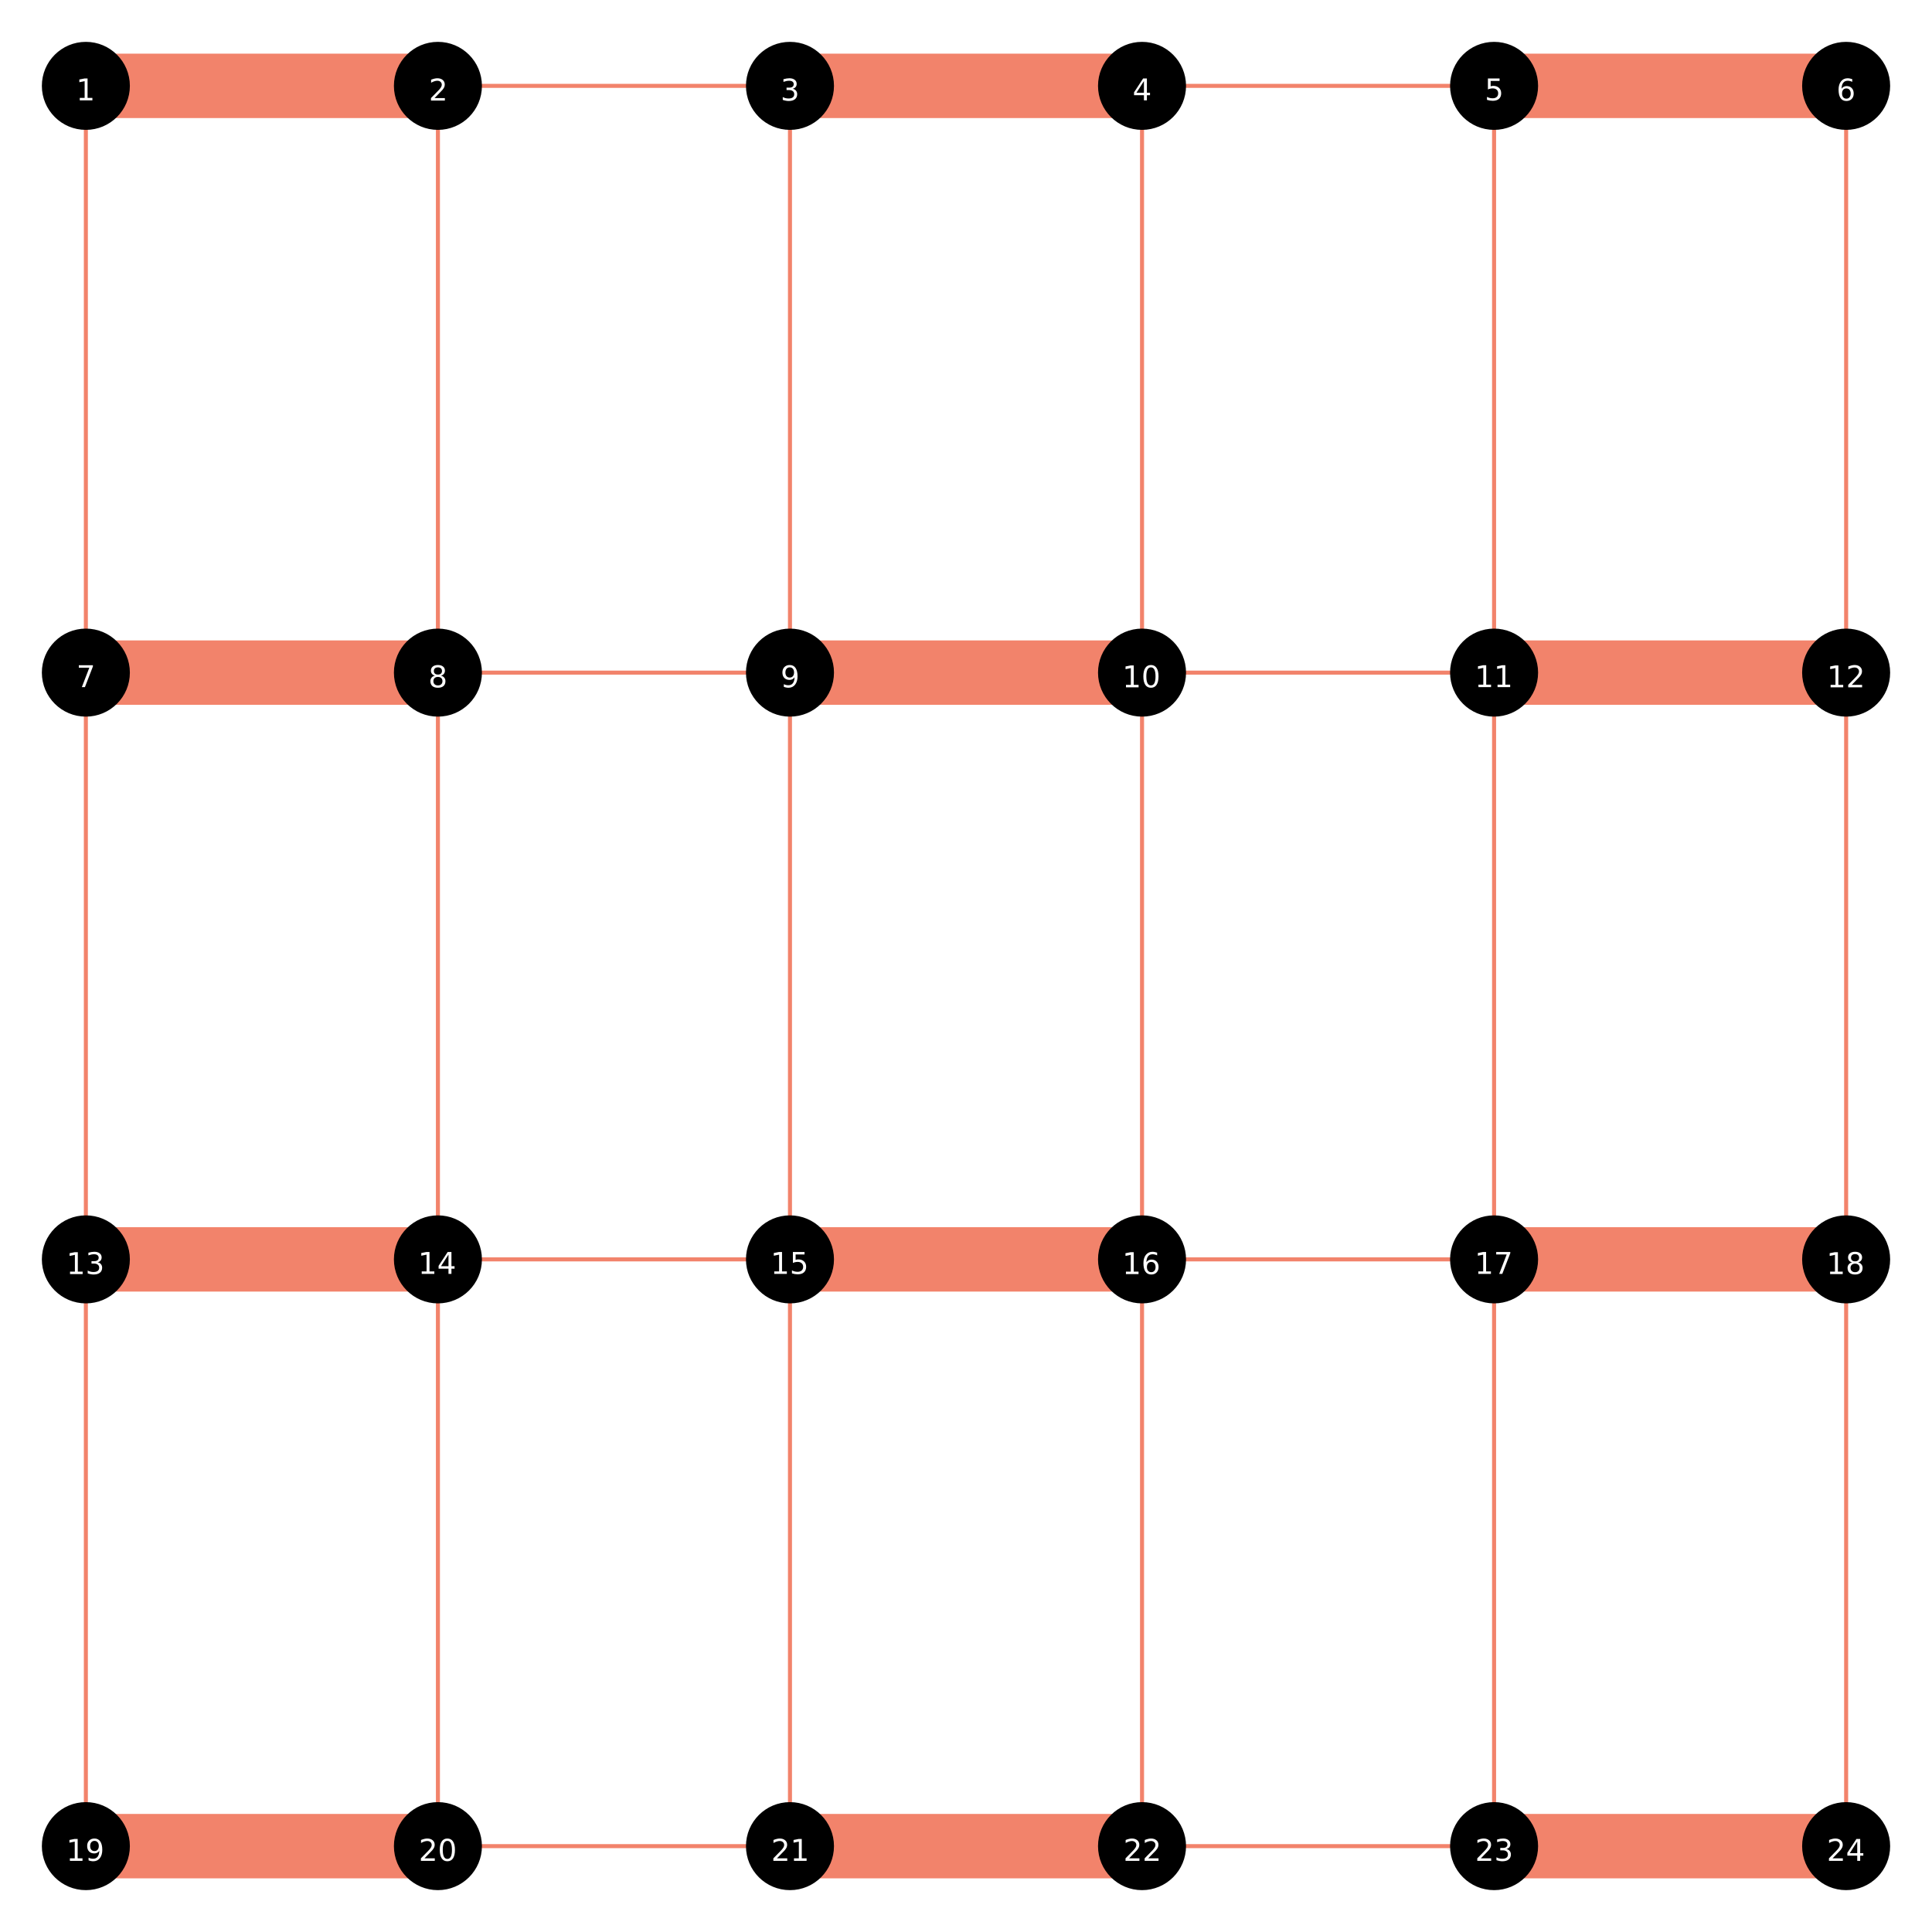
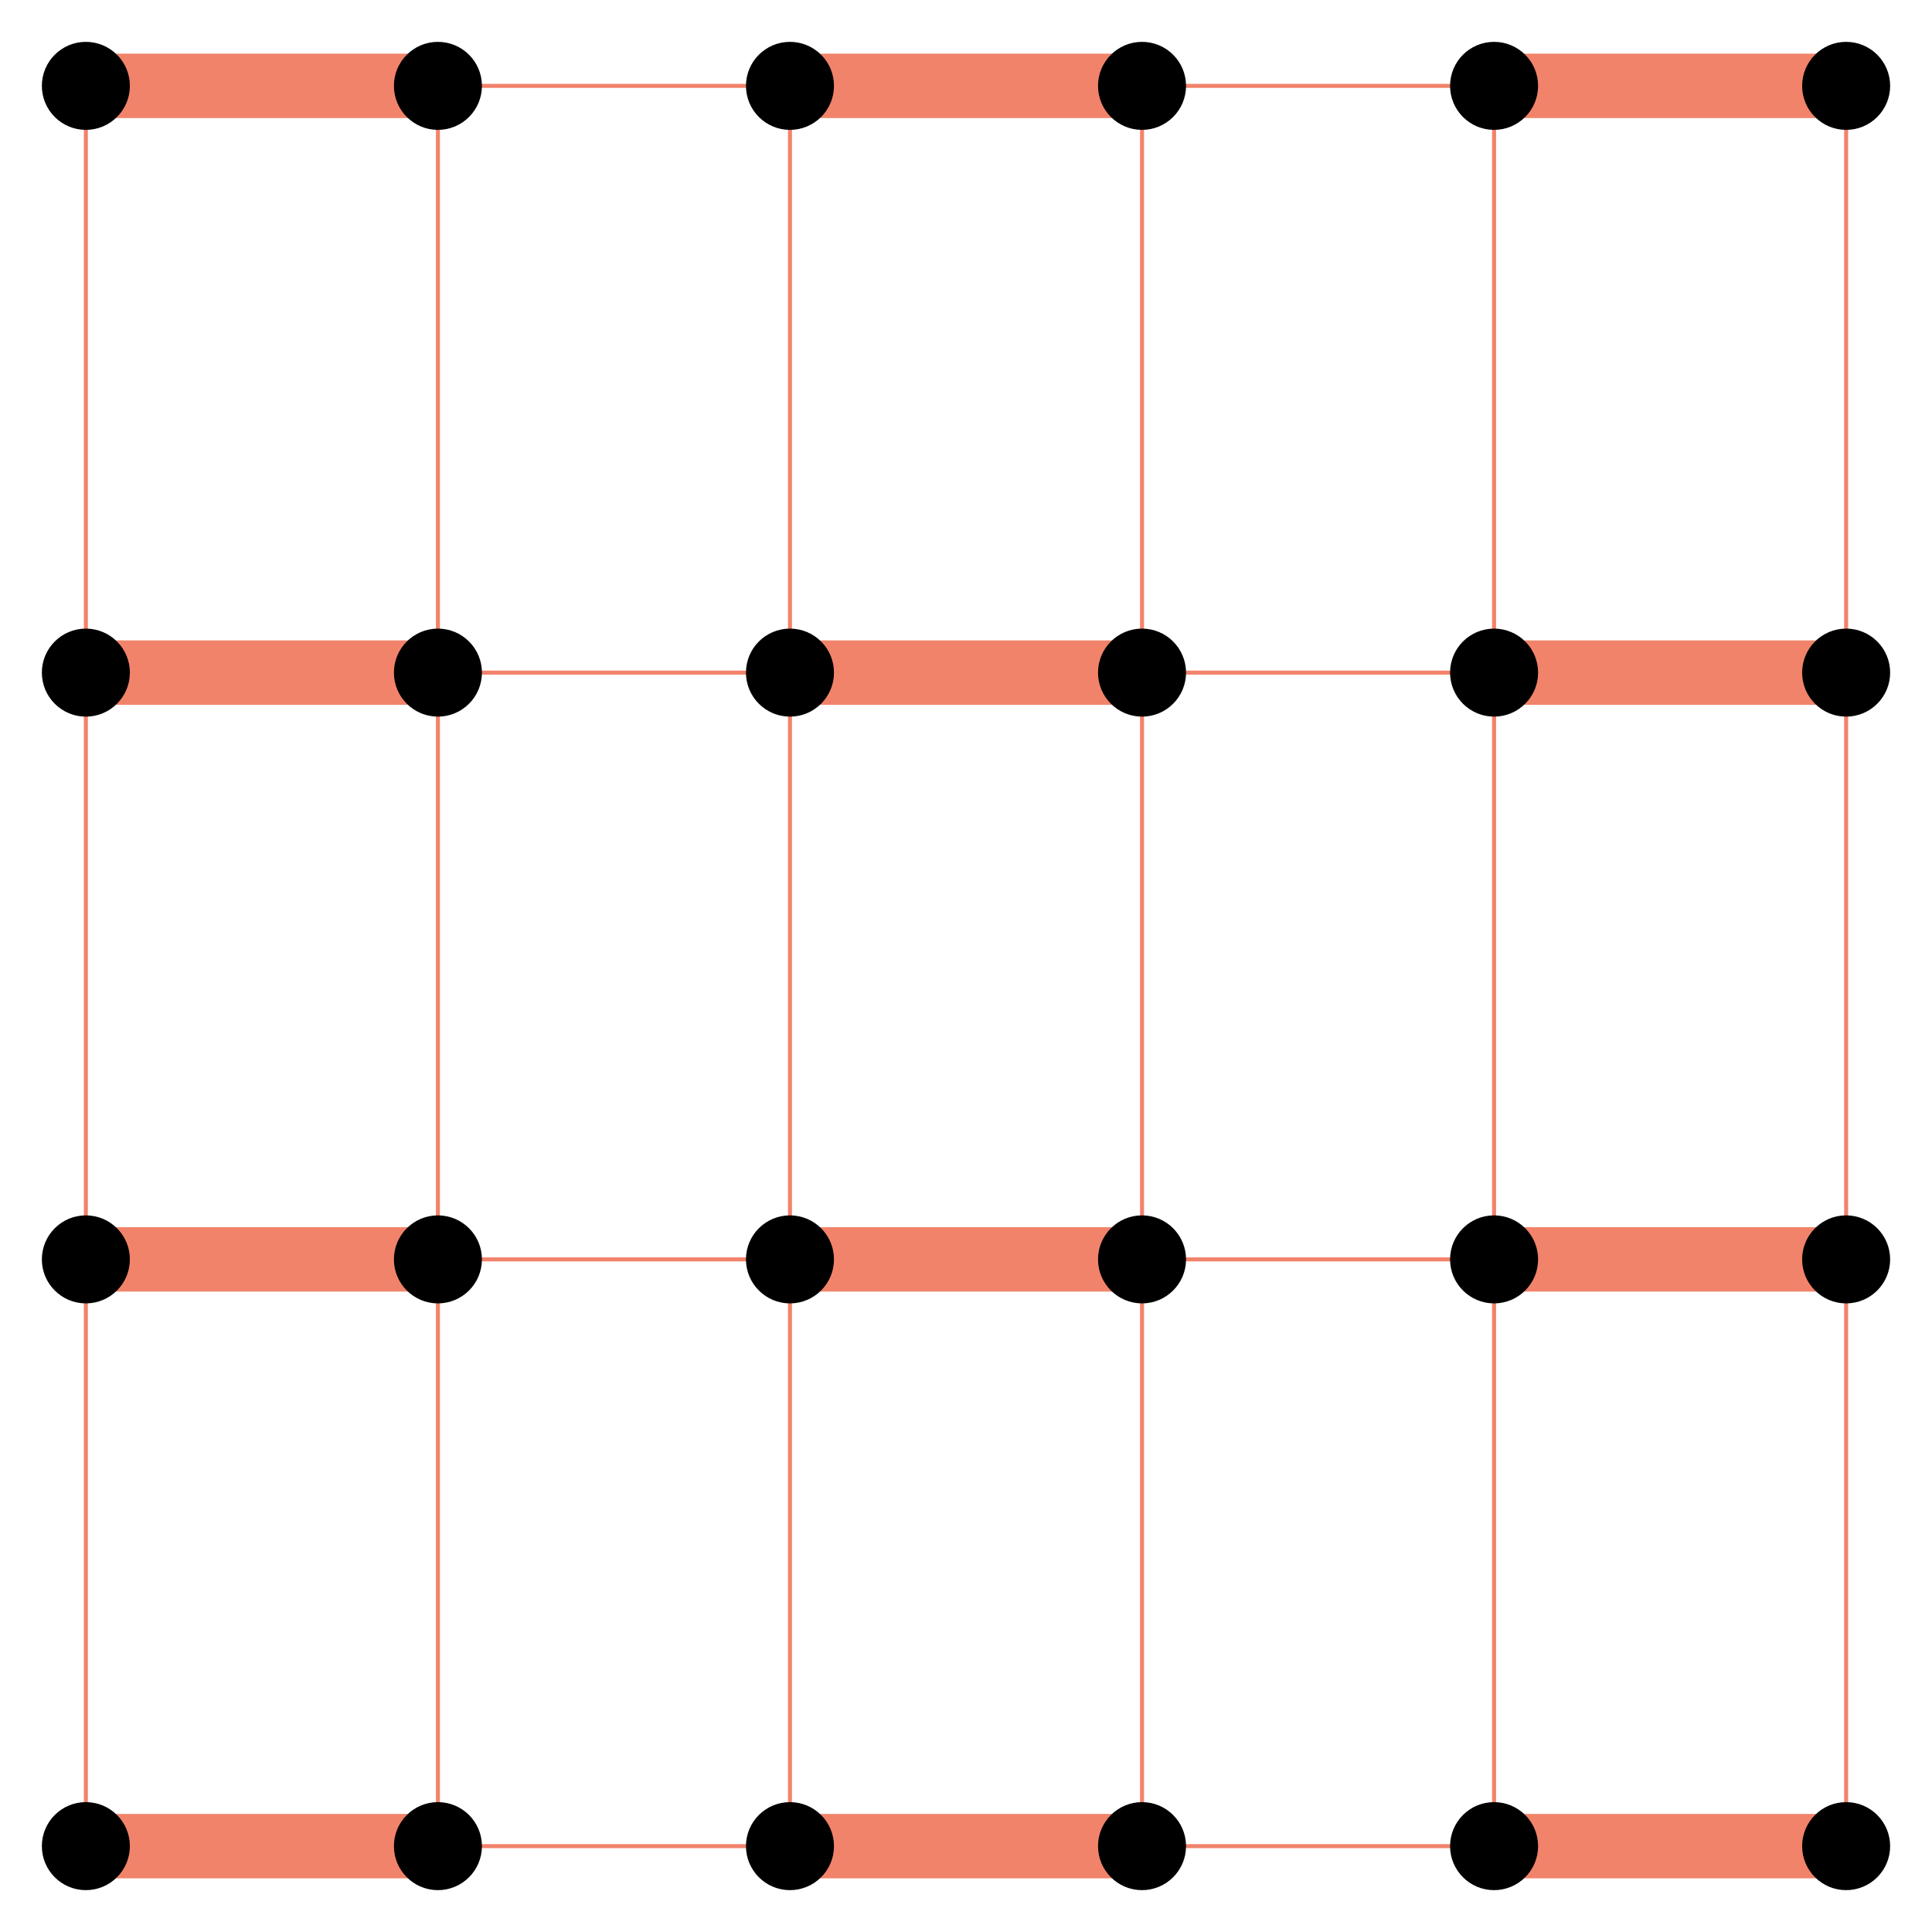
<svg xmlns="http://www.w3.org/2000/svg" xmlns:xlink="http://www.w3.org/1999/xlink" width="900pt" height="900pt" viewBox="0 0 900 900" version="1.1">
  <defs>
    <g>
      <symbol overflow="visible" id="glyph0-0">
        <path style="stroke:none;" d="M 0.703 2.469 L 0.703 -9.875 L 7.703 -9.875 L 7.703 2.469 Z M 1.484 1.703 L 6.922 1.703 L 6.922 -9.078 L 1.484 -9.078 Z M 1.484 1.703 " />
      </symbol>
      <symbol overflow="visible" id="glyph0-1">
        <path style="stroke:none;" d="M 1.734 -1.156 L 4 -1.156 L 4 -8.953 L 1.531 -8.453 L 1.531 -9.719 L 3.984 -10.203 L 5.359 -10.203 L 5.359 -1.156 L 7.609 -1.156 L 7.609 0 L 1.734 0 Z M 1.734 -1.156 " />
      </symbol>
      <symbol overflow="visible" id="glyph0-2">
        <path style="stroke:none;" d="M 2.688 -1.156 L 7.5 -1.156 L 7.5 0 L 1.031 0 L 1.031 -1.156 C 1.551 -1.695 2.266 -2.426 3.172 -3.344 C 4.078 -4.258 4.645 -4.848 4.875 -5.109 C 5.312 -5.609 5.617 -6.031 5.797 -6.375 C 5.973 -6.719 6.062 -7.055 6.062 -7.391 C 6.062 -7.93 5.867 -8.375 5.484 -8.719 C 5.109 -9.062 4.613 -9.234 4 -9.234 C 3.57 -9.234 3.117 -9.156 2.641 -9 C 2.16 -8.852 1.645 -8.625 1.094 -8.312 L 1.094 -9.719 C 1.645 -9.938 2.16 -10.102 2.641 -10.219 C 3.129 -10.332 3.578 -10.391 3.984 -10.391 C 5.035 -10.391 5.875 -10.125 6.5 -9.594 C 7.133 -9.07 7.453 -8.367 7.453 -7.484 C 7.453 -7.055 7.375 -6.656 7.219 -6.281 C 7.062 -5.906 6.773 -5.461 6.359 -4.953 C 6.242 -4.828 5.879 -4.445 5.266 -3.812 C 4.66 -3.176 3.801 -2.289 2.688 -1.156 Z M 2.688 -1.156 " />
      </symbol>
      <symbol overflow="visible" id="glyph0-3">
        <path style="stroke:none;" d="M 5.688 -5.5 C 6.344 -5.363 6.852 -5.07 7.219 -4.625 C 7.594 -4.176 7.781 -3.625 7.781 -2.969 C 7.781 -1.957 7.43 -1.176 6.734 -0.625 C 6.047 -0.07 5.066 0.203 3.797 0.203 C 3.367 0.203 2.926 0.156 2.469 0.062 C 2.02 -0.02 1.551 -0.145 1.062 -0.312 L 1.062 -1.641 C 1.445 -1.422 1.867 -1.254 2.328 -1.141 C 2.785 -1.023 3.258 -0.969 3.75 -0.969 C 4.613 -0.969 5.27 -1.133 5.719 -1.469 C 6.176 -1.812 6.406 -2.312 6.406 -2.969 C 6.406 -3.57 6.191 -4.039 5.766 -4.375 C 5.348 -4.719 4.766 -4.891 4.016 -4.891 L 2.828 -4.891 L 2.828 -6.016 L 4.078 -6.016 C 4.754 -6.016 5.27 -6.148 5.625 -6.422 C 5.988 -6.703 6.172 -7.098 6.172 -7.609 C 6.172 -8.129 5.984 -8.531 5.609 -8.812 C 5.242 -9.094 4.711 -9.234 4.016 -9.234 C 3.641 -9.234 3.234 -9.191 2.797 -9.109 C 2.367 -9.023 1.895 -8.895 1.375 -8.719 L 1.375 -9.953 C 1.895 -10.098 2.383 -10.207 2.844 -10.281 C 3.301 -10.352 3.734 -10.391 4.141 -10.391 C 5.191 -10.391 6.02 -10.148 6.625 -9.672 C 7.238 -9.203 7.547 -8.562 7.547 -7.75 C 7.547 -7.176 7.383 -6.695 7.062 -6.312 C 6.738 -5.926 6.281 -5.656 5.688 -5.5 Z M 5.688 -5.5 " />
      </symbol>
      <symbol overflow="visible" id="glyph0-4">
        <path style="stroke:none;" d="M 5.297 -9 L 1.812 -3.562 L 5.297 -3.562 Z M 4.922 -10.203 L 6.672 -10.203 L 6.672 -3.562 L 8.125 -3.562 L 8.125 -2.406 L 6.672 -2.406 L 6.672 0 L 5.297 0 L 5.297 -2.406 L 0.688 -2.406 L 0.688 -3.734 Z M 4.922 -10.203 " />
      </symbol>
      <symbol overflow="visible" id="glyph0-5">
        <path style="stroke:none;" d="M 1.516 -10.203 L 6.938 -10.203 L 6.938 -9.047 L 2.781 -9.047 L 2.781 -6.547 C 2.977 -6.609 3.176 -6.656 3.375 -6.688 C 3.57 -6.727 3.773 -6.75 3.984 -6.75 C 5.117 -6.75 6.02 -6.438 6.688 -5.812 C 7.352 -5.188 7.688 -4.344 7.688 -3.281 C 7.688 -2.176 7.344 -1.316 6.656 -0.703 C 5.977 -0.098 5.016 0.203 3.766 0.203 C 3.336 0.203 2.898 0.164 2.453 0.094 C 2.016 0.02 1.555 -0.086 1.078 -0.234 L 1.078 -1.625 C 1.492 -1.406 1.922 -1.238 2.359 -1.125 C 2.797 -1.02 3.254 -0.969 3.734 -0.969 C 4.523 -0.969 5.148 -1.172 5.609 -1.578 C 6.066 -1.992 6.297 -2.562 6.297 -3.281 C 6.297 -3.988 6.066 -4.547 5.609 -4.953 C 5.148 -5.367 4.523 -5.578 3.734 -5.578 C 3.367 -5.578 3 -5.535 2.625 -5.453 C 2.258 -5.379 1.891 -5.254 1.516 -5.078 Z M 1.516 -10.203 " />
      </symbol>
      <symbol overflow="visible" id="glyph0-6">
        <path style="stroke:none;" d="M 4.625 -5.656 C 4 -5.656 3.504 -5.441 3.141 -5.016 C 2.785 -4.586 2.609 -4.008 2.609 -3.281 C 2.609 -2.539 2.785 -1.957 3.141 -1.531 C 3.504 -1.102 4 -0.891 4.625 -0.891 C 5.238 -0.891 5.727 -1.102 6.094 -1.531 C 6.457 -1.957 6.641 -2.539 6.641 -3.281 C 6.641 -4.008 6.457 -4.586 6.094 -5.016 C 5.727 -5.441 5.238 -5.656 4.625 -5.656 Z M 7.359 -9.984 L 7.359 -8.719 C 7.016 -8.883 6.664 -9.008 6.312 -9.094 C 5.957 -9.188 5.609 -9.234 5.266 -9.234 C 4.348 -9.234 3.648 -8.926 3.172 -8.312 C 2.691 -7.695 2.422 -6.766 2.359 -5.516 C 2.617 -5.91 2.953 -6.211 3.359 -6.422 C 3.766 -6.641 4.211 -6.75 4.703 -6.75 C 5.723 -6.75 6.531 -6.438 7.125 -5.812 C 7.727 -5.188 8.031 -4.344 8.031 -3.281 C 8.031 -2.227 7.719 -1.383 7.094 -0.75 C 6.477 -0.113 5.656 0.203 4.625 0.203 C 3.438 0.203 2.531 -0.25 1.906 -1.156 C 1.289 -2.062 0.984 -3.375 0.984 -5.094 C 0.984 -6.707 1.363 -7.992 2.125 -8.953 C 2.895 -9.91 3.922 -10.391 5.203 -10.391 C 5.555 -10.391 5.906 -10.352 6.25 -10.281 C 6.602 -10.219 6.973 -10.117 7.359 -9.984 Z M 7.359 -9.984 " />
      </symbol>
      <symbol overflow="visible" id="glyph0-7">
        <path style="stroke:none;" d="M 1.156 -10.203 L 7.719 -10.203 L 7.719 -9.625 L 4 0 L 2.562 0 L 6.047 -9.047 L 1.156 -9.047 Z M 1.156 -10.203 " />
      </symbol>
      <symbol overflow="visible" id="glyph0-8">
        <path style="stroke:none;" d="M 4.453 -4.844 C 3.797 -4.844 3.281 -4.664 2.906 -4.312 C 2.531 -3.969 2.344 -3.488 2.344 -2.875 C 2.344 -2.258 2.531 -1.773 2.906 -1.422 C 3.281 -1.066 3.797 -0.891 4.453 -0.891 C 5.109 -0.891 5.625 -1.066 6 -1.422 C 6.375 -1.773 6.562 -2.258 6.562 -2.875 C 6.562 -3.488 6.375 -3.969 6 -4.312 C 5.625 -4.664 5.109 -4.844 4.453 -4.844 Z M 3.062 -5.438 C 2.477 -5.582 2.02 -5.859 1.688 -6.266 C 1.352 -6.672 1.188 -7.164 1.188 -7.75 C 1.188 -8.562 1.477 -9.203 2.062 -9.672 C 2.645 -10.148 3.441 -10.391 4.453 -10.391 C 5.461 -10.391 6.258 -10.148 6.844 -9.672 C 7.426 -9.203 7.719 -8.562 7.719 -7.75 C 7.719 -7.164 7.551 -6.672 7.219 -6.266 C 6.883 -5.859 6.426 -5.582 5.844 -5.438 C 6.508 -5.281 7.023 -4.973 7.391 -4.516 C 7.766 -4.066 7.953 -3.52 7.953 -2.875 C 7.953 -1.883 7.648 -1.125 7.047 -0.594 C 6.441 -0.062 5.578 0.203 4.453 0.203 C 3.328 0.203 2.461 -0.062 1.859 -0.594 C 1.254 -1.125 0.953 -1.883 0.953 -2.875 C 0.953 -3.52 1.141 -4.066 1.516 -4.516 C 1.891 -4.973 2.406 -5.281 3.062 -5.438 Z M 2.562 -7.609 C 2.562 -7.086 2.727 -6.676 3.062 -6.375 C 3.395 -6.082 3.859 -5.938 4.453 -5.938 C 5.047 -5.938 5.508 -6.082 5.844 -6.375 C 6.176 -6.676 6.344 -7.086 6.344 -7.609 C 6.344 -8.141 6.176 -8.551 5.844 -8.844 C 5.508 -9.145 5.047 -9.297 4.453 -9.297 C 3.859 -9.297 3.395 -9.145 3.062 -8.844 C 2.727 -8.551 2.562 -8.141 2.562 -7.609 Z M 2.562 -7.609 " />
      </symbol>
      <symbol overflow="visible" id="glyph0-9">
        <path style="stroke:none;" d="M 1.531 -0.219 L 1.531 -1.469 C 1.883 -1.301 2.238 -1.176 2.594 -1.094 C 2.945 -1.008 3.297 -0.969 3.641 -0.969 C 4.547 -0.969 5.238 -1.27 5.719 -1.875 C 6.207 -2.488 6.484 -3.422 6.547 -4.672 C 6.285 -4.285 5.953 -3.984 5.547 -3.766 C 5.141 -3.555 4.691 -3.453 4.203 -3.453 C 3.18 -3.453 2.367 -3.758 1.766 -4.375 C 1.172 -5 0.875 -5.848 0.875 -6.922 C 0.875 -7.961 1.18 -8.801 1.797 -9.438 C 2.422 -10.07 3.25 -10.391 4.281 -10.391 C 5.469 -10.391 6.367 -9.938 6.984 -9.031 C 7.609 -8.125 7.922 -6.812 7.922 -5.094 C 7.922 -3.488 7.539 -2.203 6.781 -1.234 C 6.02 -0.273 4.992 0.203 3.703 0.203 C 3.348 0.203 2.992 0.164 2.641 0.094 C 2.285 0.031 1.914 -0.07 1.531 -0.219 Z M 4.281 -4.547 C 4.906 -4.547 5.395 -4.754 5.75 -5.172 C 6.113 -5.598 6.297 -6.18 6.297 -6.922 C 6.297 -7.648 6.113 -8.227 5.75 -8.656 C 5.395 -9.082 4.906 -9.297 4.281 -9.297 C 3.664 -9.297 3.176 -9.082 2.812 -8.656 C 2.445 -8.227 2.266 -7.648 2.266 -6.922 C 2.266 -6.18 2.445 -5.598 2.812 -5.172 C 3.176 -4.754 3.664 -4.547 4.281 -4.547 Z M 4.281 -4.547 " />
      </symbol>
      <symbol overflow="visible" id="glyph0-10">
        <path style="stroke:none;" d="M 4.453 -9.297 C 3.742 -9.297 3.207 -8.945 2.844 -8.25 C 2.488 -7.551 2.312 -6.5 2.312 -5.094 C 2.312 -3.695 2.488 -2.645 2.844 -1.938 C 3.207 -1.238 3.742 -0.891 4.453 -0.891 C 5.172 -0.891 5.707 -1.238 6.062 -1.938 C 6.414 -2.645 6.594 -3.695 6.594 -5.094 C 6.594 -6.5 6.414 -7.551 6.062 -8.25 C 5.707 -8.945 5.172 -9.297 4.453 -9.297 Z M 4.453 -10.391 C 5.598 -10.391 6.473 -9.938 7.078 -9.031 C 7.68 -8.125 7.984 -6.812 7.984 -5.094 C 7.984 -3.375 7.68 -2.062 7.078 -1.156 C 6.473 -0.25 5.598 0.203 4.453 0.203 C 3.305 0.203 2.43 -0.25 1.828 -1.156 C 1.223 -2.062 0.922 -3.375 0.922 -5.094 C 0.922 -6.812 1.223 -8.125 1.828 -9.031 C 2.43 -9.938 3.305 -10.391 4.453 -10.391 Z M 4.453 -10.391 " />
      </symbol>
    </g>
  </defs>
-   <g id="surface16">
+   <g id="surface11">
    <rect x="0" y="0" width="900" height="900" style="fill:rgb(100%,100%,100%);fill-opacity:1;stroke:none;" />
    <path style="fill:none;stroke-width:30;stroke-linecap:butt;stroke-linejoin:miter;stroke:rgb(94.902%,51.373%,41.961%);stroke-opacity:1;stroke-miterlimit:10;" d="M 40 40 L 204 40 " />
    <path style="fill:none;stroke-width:1.875;stroke-linecap:butt;stroke-linejoin:miter;stroke:rgb(94.902%,51.373%,41.961%);stroke-opacity:1;stroke-miterlimit:10;" d="M 40 40 L 40 313.332 " />
    <path style="fill:none;stroke-width:1.875;stroke-linecap:butt;stroke-linejoin:miter;stroke:rgb(94.902%,51.373%,41.961%);stroke-opacity:1;stroke-miterlimit:10;" d="M 204 40 L 368 40 " />
    <path style="fill:none;stroke-width:1.875;stroke-linecap:butt;stroke-linejoin:miter;stroke:rgb(94.902%,51.373%,41.961%);stroke-opacity:1;stroke-miterlimit:10;" d="M 204 40 L 204 313.332 " />
    <path style="fill:none;stroke-width:30;stroke-linecap:butt;stroke-linejoin:miter;stroke:rgb(94.902%,51.373%,41.961%);stroke-opacity:1;stroke-miterlimit:10;" d="M 368 40 L 532 40 " />
    <path style="fill:none;stroke-width:1.875;stroke-linecap:butt;stroke-linejoin:miter;stroke:rgb(94.902%,51.373%,41.961%);stroke-opacity:1;stroke-miterlimit:10;" d="M 368 40 L 368 313.332 " />
    <path style="fill:none;stroke-width:1.875;stroke-linecap:butt;stroke-linejoin:miter;stroke:rgb(94.902%,51.373%,41.961%);stroke-opacity:1;stroke-miterlimit:10;" d="M 532 40 L 696 40 " />
    <path style="fill:none;stroke-width:1.875;stroke-linecap:butt;stroke-linejoin:miter;stroke:rgb(94.902%,51.373%,41.961%);stroke-opacity:1;stroke-miterlimit:10;" d="M 532 40 L 532 313.332 " />
    <path style="fill:none;stroke-width:30;stroke-linecap:butt;stroke-linejoin:miter;stroke:rgb(94.902%,51.373%,41.961%);stroke-opacity:1;stroke-miterlimit:10;" d="M 696 40 L 860 40 " />
    <path style="fill:none;stroke-width:1.875;stroke-linecap:butt;stroke-linejoin:miter;stroke:rgb(94.902%,51.373%,41.961%);stroke-opacity:1;stroke-miterlimit:10;" d="M 696 40 L 696 313.332 " />
    <path style="fill:none;stroke-width:1.875;stroke-linecap:butt;stroke-linejoin:miter;stroke:rgb(94.902%,51.373%,41.961%);stroke-opacity:1;stroke-miterlimit:10;" d="M 860 40 L 860 313.332 " />
    <path style="fill:none;stroke-width:30;stroke-linecap:butt;stroke-linejoin:miter;stroke:rgb(94.902%,51.373%,41.961%);stroke-opacity:1;stroke-miterlimit:10;" d="M 40 313.332 L 204 313.332 " />
    <path style="fill:none;stroke-width:1.875;stroke-linecap:butt;stroke-linejoin:miter;stroke:rgb(94.902%,51.373%,41.961%);stroke-opacity:1;stroke-miterlimit:10;" d="M 40 313.332 L 40 586.668 " />
    <path style="fill:none;stroke-width:1.875;stroke-linecap:butt;stroke-linejoin:miter;stroke:rgb(94.902%,51.373%,41.961%);stroke-opacity:1;stroke-miterlimit:10;" d="M 204 313.332 L 368 313.332 " />
    <path style="fill:none;stroke-width:1.875;stroke-linecap:butt;stroke-linejoin:miter;stroke:rgb(94.902%,51.373%,41.961%);stroke-opacity:1;stroke-miterlimit:10;" d="M 204 313.332 L 204 586.668 " />
    <path style="fill:none;stroke-width:30;stroke-linecap:butt;stroke-linejoin:miter;stroke:rgb(94.902%,51.373%,41.961%);stroke-opacity:1;stroke-miterlimit:10;" d="M 368 313.332 L 532 313.332 " />
    <path style="fill:none;stroke-width:1.875;stroke-linecap:butt;stroke-linejoin:miter;stroke:rgb(94.902%,51.373%,41.961%);stroke-opacity:1;stroke-miterlimit:10;" d="M 368 313.332 L 368 586.668 " />
    <path style="fill:none;stroke-width:1.875;stroke-linecap:butt;stroke-linejoin:miter;stroke:rgb(94.902%,51.373%,41.961%);stroke-opacity:1;stroke-miterlimit:10;" d="M 532 313.332 L 696 313.332 " />
    <path style="fill:none;stroke-width:1.875;stroke-linecap:butt;stroke-linejoin:miter;stroke:rgb(94.902%,51.373%,41.961%);stroke-opacity:1;stroke-miterlimit:10;" d="M 532 313.332 L 532 586.668 " />
    <path style="fill:none;stroke-width:30;stroke-linecap:butt;stroke-linejoin:miter;stroke:rgb(94.902%,51.373%,41.961%);stroke-opacity:1;stroke-miterlimit:10;" d="M 696 313.332 L 860 313.332 " />
    <path style="fill:none;stroke-width:1.875;stroke-linecap:butt;stroke-linejoin:miter;stroke:rgb(94.902%,51.373%,41.961%);stroke-opacity:1;stroke-miterlimit:10;" d="M 696 313.332 L 696 586.668 " />
    <path style="fill:none;stroke-width:1.875;stroke-linecap:butt;stroke-linejoin:miter;stroke:rgb(94.902%,51.373%,41.961%);stroke-opacity:1;stroke-miterlimit:10;" d="M 860 313.332 L 860 586.668 " />
    <path style="fill:none;stroke-width:30;stroke-linecap:butt;stroke-linejoin:miter;stroke:rgb(94.902%,51.373%,41.961%);stroke-opacity:1;stroke-miterlimit:10;" d="M 40 586.668 L 204 586.668 " />
    <path style="fill:none;stroke-width:1.875;stroke-linecap:butt;stroke-linejoin:miter;stroke:rgb(94.902%,51.373%,41.961%);stroke-opacity:1;stroke-miterlimit:10;" d="M 40 586.668 L 40 860 " />
    <path style="fill:none;stroke-width:1.875;stroke-linecap:butt;stroke-linejoin:miter;stroke:rgb(94.902%,51.373%,41.961%);stroke-opacity:1;stroke-miterlimit:10;" d="M 204 586.668 L 368 586.668 " />
    <path style="fill:none;stroke-width:1.875;stroke-linecap:butt;stroke-linejoin:miter;stroke:rgb(94.902%,51.373%,41.961%);stroke-opacity:1;stroke-miterlimit:10;" d="M 204 586.668 L 204 860 " />
    <path style="fill:none;stroke-width:30;stroke-linecap:butt;stroke-linejoin:miter;stroke:rgb(94.902%,51.373%,41.961%);stroke-opacity:1;stroke-miterlimit:10;" d="M 368 586.668 L 532 586.668 " />
    <path style="fill:none;stroke-width:1.875;stroke-linecap:butt;stroke-linejoin:miter;stroke:rgb(94.902%,51.373%,41.961%);stroke-opacity:1;stroke-miterlimit:10;" d="M 368 586.668 L 368 860 " />
    <path style="fill:none;stroke-width:1.875;stroke-linecap:butt;stroke-linejoin:miter;stroke:rgb(94.902%,51.373%,41.961%);stroke-opacity:1;stroke-miterlimit:10;" d="M 532 586.668 L 696 586.668 " />
    <path style="fill:none;stroke-width:1.875;stroke-linecap:butt;stroke-linejoin:miter;stroke:rgb(94.902%,51.373%,41.961%);stroke-opacity:1;stroke-miterlimit:10;" d="M 532 586.668 L 532 860 " />
    <path style="fill:none;stroke-width:30;stroke-linecap:butt;stroke-linejoin:miter;stroke:rgb(94.902%,51.373%,41.961%);stroke-opacity:1;stroke-miterlimit:10;" d="M 696 586.668 L 860 586.668 " />
    <path style="fill:none;stroke-width:1.875;stroke-linecap:butt;stroke-linejoin:miter;stroke:rgb(94.902%,51.373%,41.961%);stroke-opacity:1;stroke-miterlimit:10;" d="M 696 586.668 L 696 860 " />
    <path style="fill:none;stroke-width:1.875;stroke-linecap:butt;stroke-linejoin:miter;stroke:rgb(94.902%,51.373%,41.961%);stroke-opacity:1;stroke-miterlimit:10;" d="M 860 586.668 L 860 860 " />
    <path style="fill:none;stroke-width:30;stroke-linecap:butt;stroke-linejoin:miter;stroke:rgb(94.902%,51.373%,41.961%);stroke-opacity:1;stroke-miterlimit:10;" d="M 40 860 L 204 860 " />
    <path style="fill:none;stroke-width:1.875;stroke-linecap:butt;stroke-linejoin:miter;stroke:rgb(94.902%,51.373%,41.961%);stroke-opacity:1;stroke-miterlimit:10;" d="M 204 860 L 368 860 " />
    <path style="fill:none;stroke-width:30;stroke-linecap:butt;stroke-linejoin:miter;stroke:rgb(94.902%,51.373%,41.961%);stroke-opacity:1;stroke-miterlimit:10;" d="M 368 860 L 532 860 " />
    <path style="fill:none;stroke-width:1.875;stroke-linecap:butt;stroke-linejoin:miter;stroke:rgb(94.902%,51.373%,41.961%);stroke-opacity:1;stroke-miterlimit:10;" d="M 532 860 L 696 860 " />
    <path style="fill:none;stroke-width:30;stroke-linecap:butt;stroke-linejoin:miter;stroke:rgb(94.902%,51.373%,41.961%);stroke-opacity:1;stroke-miterlimit:10;" d="M 696 860 L 860 860 " />
    <path style="fill-rule:nonzero;fill:rgb(0%,0%,0%);fill-opacity:1;stroke-width:1;stroke-linecap:butt;stroke-linejoin:miter;stroke:rgb(0%,0%,0%);stroke-opacity:1;stroke-miterlimit:10;" d="M 60 40 C 60 51.047 51.047 60 40 60 C 28.953 60 20 51.047 20 40 C 20 28.953 28.953 20 40 20 C 51.047 20 60 28.953 60 40 " />
    <path style="fill-rule:nonzero;fill:rgb(0%,0%,0%);fill-opacity:1;stroke-width:1;stroke-linecap:butt;stroke-linejoin:miter;stroke:rgb(0%,0%,0%);stroke-opacity:1;stroke-miterlimit:10;" d="M 224 40 C 224 51.047 215.047 60 204 60 C 192.953 60 184 51.047 184 40 C 184 28.953 192.953 20 204 20 C 215.047 20 224 28.953 224 40 " />
    <path style="fill-rule:nonzero;fill:rgb(0%,0%,0%);fill-opacity:1;stroke-width:1;stroke-linecap:butt;stroke-linejoin:miter;stroke:rgb(0%,0%,0%);stroke-opacity:1;stroke-miterlimit:10;" d="M 388 40 C 388 51.047 379.047 60 368 60 C 356.953 60 348 51.047 348 40 C 348 28.953 356.953 20 368 20 C 379.047 20 388 28.953 388 40 " />
    <path style="fill-rule:nonzero;fill:rgb(0%,0%,0%);fill-opacity:1;stroke-width:1;stroke-linecap:butt;stroke-linejoin:miter;stroke:rgb(0%,0%,0%);stroke-opacity:1;stroke-miterlimit:10;" d="M 552 40 C 552 51.047 543.047 60 532 60 C 520.953 60 512 51.047 512 40 C 512 28.953 520.953 20 532 20 C 543.047 20 552 28.953 552 40 " />
    <path style="fill-rule:nonzero;fill:rgb(0%,0%,0%);fill-opacity:1;stroke-width:1;stroke-linecap:butt;stroke-linejoin:miter;stroke:rgb(0%,0%,0%);stroke-opacity:1;stroke-miterlimit:10;" d="M 716 40 C 716 51.047 707.047 60 696 60 C 684.953 60 676 51.047 676 40 C 676 28.953 684.953 20 696 20 C 707.047 20 716 28.953 716 40 " />
    <path style="fill-rule:nonzero;fill:rgb(0%,0%,0%);fill-opacity:1;stroke-width:1;stroke-linecap:butt;stroke-linejoin:miter;stroke:rgb(0%,0%,0%);stroke-opacity:1;stroke-miterlimit:10;" d="M 880 40 C 880 51.047 871.047 60 860 60 C 848.953 60 840 51.047 840 40 C 840 28.953 848.953 20 860 20 C 871.047 20 880 28.953 880 40 " />
    <path style="fill-rule:nonzero;fill:rgb(0%,0%,0%);fill-opacity:1;stroke-width:1;stroke-linecap:butt;stroke-linejoin:miter;stroke:rgb(0%,0%,0%);stroke-opacity:1;stroke-miterlimit:10;" d="M 60 313.332 C 60 324.379 51.047 333.332 40 333.332 C 28.953 333.332 20 324.379 20 313.332 C 20 302.289 28.953 293.332 40 293.332 C 51.047 293.332 60 302.289 60 313.332 " />
    <path style="fill-rule:nonzero;fill:rgb(0%,0%,0%);fill-opacity:1;stroke-width:1;stroke-linecap:butt;stroke-linejoin:miter;stroke:rgb(0%,0%,0%);stroke-opacity:1;stroke-miterlimit:10;" d="M 224 313.332 C 224 324.379 215.047 333.332 204 333.332 C 192.953 333.332 184 324.379 184 313.332 C 184 302.289 192.953 293.332 204 293.332 C 215.047 293.332 224 302.289 224 313.332 " />
    <path style="fill-rule:nonzero;fill:rgb(0%,0%,0%);fill-opacity:1;stroke-width:1;stroke-linecap:butt;stroke-linejoin:miter;stroke:rgb(0%,0%,0%);stroke-opacity:1;stroke-miterlimit:10;" d="M 388 313.332 C 388 324.379 379.047 333.332 368 333.332 C 356.953 333.332 348 324.379 348 313.332 C 348 302.289 356.953 293.332 368 293.332 C 379.047 293.332 388 302.289 388 313.332 " />
    <path style="fill-rule:nonzero;fill:rgb(0%,0%,0%);fill-opacity:1;stroke-width:1;stroke-linecap:butt;stroke-linejoin:miter;stroke:rgb(0%,0%,0%);stroke-opacity:1;stroke-miterlimit:10;" d="M 552 313.332 C 552 324.379 543.047 333.332 532 333.332 C 520.953 333.332 512 324.379 512 313.332 C 512 302.289 520.953 293.332 532 293.332 C 543.047 293.332 552 302.289 552 313.332 " />
    <path style="fill-rule:nonzero;fill:rgb(0%,0%,0%);fill-opacity:1;stroke-width:1;stroke-linecap:butt;stroke-linejoin:miter;stroke:rgb(0%,0%,0%);stroke-opacity:1;stroke-miterlimit:10;" d="M 716 313.332 C 716 324.379 707.047 333.332 696 333.332 C 684.953 333.332 676 324.379 676 313.332 C 676 302.289 684.953 293.332 696 293.332 C 707.047 293.332 716 302.289 716 313.332 " />
    <path style="fill-rule:nonzero;fill:rgb(0%,0%,0%);fill-opacity:1;stroke-width:1;stroke-linecap:butt;stroke-linejoin:miter;stroke:rgb(0%,0%,0%);stroke-opacity:1;stroke-miterlimit:10;" d="M 880 313.332 C 880 324.379 871.047 333.332 860 333.332 C 848.953 333.332 840 324.379 840 313.332 C 840 302.289 848.953 293.332 860 293.332 C 871.047 293.332 880 302.289 880 313.332 " />
    <path style="fill-rule:nonzero;fill:rgb(0%,0%,0%);fill-opacity:1;stroke-width:1;stroke-linecap:butt;stroke-linejoin:miter;stroke:rgb(0%,0%,0%);stroke-opacity:1;stroke-miterlimit:10;" d="M 60 586.668 C 60 597.711 51.047 606.668 40 606.668 C 28.953 606.668 20 597.711 20 586.668 C 20 575.621 28.953 566.668 40 566.668 C 51.047 566.668 60 575.621 60 586.668 " />
    <path style="fill-rule:nonzero;fill:rgb(0%,0%,0%);fill-opacity:1;stroke-width:1;stroke-linecap:butt;stroke-linejoin:miter;stroke:rgb(0%,0%,0%);stroke-opacity:1;stroke-miterlimit:10;" d="M 224 586.668 C 224 597.711 215.047 606.668 204 606.668 C 192.953 606.668 184 597.711 184 586.668 C 184 575.621 192.953 566.668 204 566.668 C 215.047 566.668 224 575.621 224 586.668 " />
    <path style="fill-rule:nonzero;fill:rgb(0%,0%,0%);fill-opacity:1;stroke-width:1;stroke-linecap:butt;stroke-linejoin:miter;stroke:rgb(0%,0%,0%);stroke-opacity:1;stroke-miterlimit:10;" d="M 388 586.668 C 388 597.711 379.047 606.668 368 606.668 C 356.953 606.668 348 597.711 348 586.668 C 348 575.621 356.953 566.668 368 566.668 C 379.047 566.668 388 575.621 388 586.668 " />
    <path style="fill-rule:nonzero;fill:rgb(0%,0%,0%);fill-opacity:1;stroke-width:1;stroke-linecap:butt;stroke-linejoin:miter;stroke:rgb(0%,0%,0%);stroke-opacity:1;stroke-miterlimit:10;" d="M 552 586.668 C 552 597.711 543.047 606.668 532 606.668 C 520.953 606.668 512 597.711 512 586.668 C 512 575.621 520.953 566.668 532 566.668 C 543.047 566.668 552 575.621 552 586.668 " />
    <path style="fill-rule:nonzero;fill:rgb(0%,0%,0%);fill-opacity:1;stroke-width:1;stroke-linecap:butt;stroke-linejoin:miter;stroke:rgb(0%,0%,0%);stroke-opacity:1;stroke-miterlimit:10;" d="M 716 586.668 C 716 597.711 707.047 606.668 696 606.668 C 684.953 606.668 676 597.711 676 586.668 C 676 575.621 684.953 566.668 696 566.668 C 707.047 566.668 716 575.621 716 586.668 " />
    <path style="fill-rule:nonzero;fill:rgb(0%,0%,0%);fill-opacity:1;stroke-width:1;stroke-linecap:butt;stroke-linejoin:miter;stroke:rgb(0%,0%,0%);stroke-opacity:1;stroke-miterlimit:10;" d="M 880 586.668 C 880 597.711 871.047 606.668 860 606.668 C 848.953 606.668 840 597.711 840 586.668 C 840 575.621 848.953 566.668 860 566.668 C 871.047 566.668 880 575.621 880 586.668 " />
    <path style="fill-rule:nonzero;fill:rgb(0%,0%,0%);fill-opacity:1;stroke-width:1;stroke-linecap:butt;stroke-linejoin:miter;stroke:rgb(0%,0%,0%);stroke-opacity:1;stroke-miterlimit:10;" d="M 60 860 C 60 871.047 51.047 880 40 880 C 28.953 880 20 871.047 20 860 C 20 848.953 28.953 840 40 840 C 51.047 840 60 848.953 60 860 " />
    <path style="fill-rule:nonzero;fill:rgb(0%,0%,0%);fill-opacity:1;stroke-width:1;stroke-linecap:butt;stroke-linejoin:miter;stroke:rgb(0%,0%,0%);stroke-opacity:1;stroke-miterlimit:10;" d="M 224 860 C 224 871.047 215.047 880 204 880 C 192.953 880 184 871.047 184 860 C 184 848.953 192.953 840 204 840 C 215.047 840 224 848.953 224 860 " />
    <path style="fill-rule:nonzero;fill:rgb(0%,0%,0%);fill-opacity:1;stroke-width:1;stroke-linecap:butt;stroke-linejoin:miter;stroke:rgb(0%,0%,0%);stroke-opacity:1;stroke-miterlimit:10;" d="M 388 860 C 388 871.047 379.047 880 368 880 C 356.953 880 348 871.047 348 860 C 348 848.953 356.953 840 368 840 C 379.047 840 388 848.953 388 860 " />
    <path style="fill-rule:nonzero;fill:rgb(0%,0%,0%);fill-opacity:1;stroke-width:1;stroke-linecap:butt;stroke-linejoin:miter;stroke:rgb(0%,0%,0%);stroke-opacity:1;stroke-miterlimit:10;" d="M 552 860 C 552 871.047 543.047 880 532 880 C 520.953 880 512 871.047 512 860 C 512 848.953 520.953 840 532 840 C 543.047 840 552 848.953 552 860 " />
    <path style="fill-rule:nonzero;fill:rgb(0%,0%,0%);fill-opacity:1;stroke-width:1;stroke-linecap:butt;stroke-linejoin:miter;stroke:rgb(0%,0%,0%);stroke-opacity:1;stroke-miterlimit:10;" d="M 716 860 C 716 871.047 707.047 880 696 880 C 684.953 880 676 871.047 676 860 C 676 848.953 684.953 840 696 840 C 707.047 840 716 848.953 716 860 " />
    <path style="fill-rule:nonzero;fill:rgb(0%,0%,0%);fill-opacity:1;stroke-width:1;stroke-linecap:butt;stroke-linejoin:miter;stroke:rgb(0%,0%,0%);stroke-opacity:1;stroke-miterlimit:10;" d="M 880 860 C 880 871.047 871.047 880 860 880 C 848.953 880 840 871.047 840 860 C 840 848.953 848.953 840 860 840 C 871.047 840 880 848.953 880 860 " />
-     <g style="fill:rgb(100%,100%,100%);fill-opacity:1;">
+     <g style="fill:rgb(0%,0%,0%);fill-opacity:1;">
      <use xlink:href="#glyph0-1" x="35.43" y="46.754" />
    </g>
-     <g style="fill:rgb(100%,100%,100%);fill-opacity:1;">
+     <g style="fill:rgb(0%,0%,0%);fill-opacity:1;">
      <use xlink:href="#glyph0-2" x="199.734" y="46.848" />
    </g>
-     <g style="fill:rgb(100%,100%,100%);fill-opacity:1;">
+     <g style="fill:rgb(0%,0%,0%);fill-opacity:1;">
      <use xlink:href="#glyph0-3" x="363.578" y="46.848" />
    </g>
-     <g style="fill:rgb(100%,100%,100%);fill-opacity:1;">
+     <g style="fill:rgb(0%,0%,0%);fill-opacity:1;">
      <use xlink:href="#glyph0-4" x="527.594" y="46.754" />
    </g>
-     <g style="fill:rgb(100%,100%,100%);fill-opacity:1;">
+     <g style="fill:rgb(0%,0%,0%);fill-opacity:1;">
      <use xlink:href="#glyph0-5" x="691.617" y="46.754" />
    </g>
-     <g style="fill:rgb(100%,100%,100%);fill-opacity:1;">
+     <g style="fill:rgb(0%,0%,0%);fill-opacity:1;">
      <use xlink:href="#glyph0-6" x="855.492" y="46.848" />
    </g>
-     <g style="fill:rgb(100%,100%,100%);fill-opacity:1;">
+     <g style="fill:rgb(0%,0%,0%);fill-opacity:1;">
      <use xlink:href="#glyph0-7" x="35.562" y="320.086" />
    </g>
-     <g style="fill:rgb(100%,100%,100%);fill-opacity:1;">
+     <g style="fill:rgb(0%,0%,0%);fill-opacity:1;">
      <use xlink:href="#glyph0-8" x="199.547" y="320.18" />
    </g>
-     <g style="fill:rgb(100%,100%,100%);fill-opacity:1;">
+     <g style="fill:rgb(0%,0%,0%);fill-opacity:1;">
      <use xlink:href="#glyph0-9" x="363.602" y="320.18" />
    </g>
-     <g style="fill:rgb(100%,100%,100%);fill-opacity:1;">
+     <g style="fill:rgb(0%,0%,0%);fill-opacity:1;">
      <use xlink:href="#glyph0-1" x="522.789" y="320.18" />
      <use xlink:href="#glyph0-10" x="531.696" y="320.18" />
    </g>
-     <g style="fill:rgb(100%,100%,100%);fill-opacity:1;">
+     <g style="fill:rgb(0%,0%,0%);fill-opacity:1;">
      <use xlink:href="#glyph0-1" x="686.977" y="320.086" />
      <use xlink:href="#glyph0-1" x="695.884" y="320.086" />
    </g>
-     <g style="fill:rgb(100%,100%,100%);fill-opacity:1;">
+     <g style="fill:rgb(0%,0%,0%);fill-opacity:1;">
      <use xlink:href="#glyph0-1" x="851.031" y="320.18" />
      <use xlink:href="#glyph0-2" x="859.938" y="320.18" />
    </g>
-     <g style="fill:rgb(100%,100%,100%);fill-opacity:1;">
+     <g style="fill:rgb(0%,0%,0%);fill-opacity:1;">
      <use xlink:href="#glyph0-1" x="30.891" y="593.512" />
      <use xlink:href="#glyph0-3" x="39.798" y="593.512" />
    </g>
-     <g style="fill:rgb(100%,100%,100%);fill-opacity:1;">
+     <g style="fill:rgb(0%,0%,0%);fill-opacity:1;">
      <use xlink:href="#glyph0-1" x="194.719" y="593.418" />
      <use xlink:href="#glyph0-4" x="203.626" y="593.418" />
    </g>
-     <g style="fill:rgb(100%,100%,100%);fill-opacity:1;">
+     <g style="fill:rgb(0%,0%,0%);fill-opacity:1;">
      <use xlink:href="#glyph0-1" x="358.938" y="593.418" />
      <use xlink:href="#glyph0-5" x="367.845" y="593.418" />
    </g>
-     <g style="fill:rgb(100%,100%,100%);fill-opacity:1;">
+     <g style="fill:rgb(0%,0%,0%);fill-opacity:1;">
      <use xlink:href="#glyph0-1" x="522.766" y="593.512" />
      <use xlink:href="#glyph0-6" x="531.673" y="593.512" />
    </g>
-     <g style="fill:rgb(100%,100%,100%);fill-opacity:1;">
+     <g style="fill:rgb(0%,0%,0%);fill-opacity:1;">
      <use xlink:href="#glyph0-1" x="686.922" y="593.418" />
      <use xlink:href="#glyph0-7" x="695.829" y="593.418" />
    </g>
-     <g style="fill:rgb(100%,100%,100%);fill-opacity:1;">
+     <g style="fill:rgb(0%,0%,0%);fill-opacity:1;">
      <use xlink:href="#glyph0-1" x="850.805" y="593.512" />
      <use xlink:href="#glyph0-8" x="859.712" y="593.512" />
    </g>
-     <g style="fill:rgb(100%,100%,100%);fill-opacity:1;">
+     <g style="fill:rgb(0%,0%,0%);fill-opacity:1;">
      <use xlink:href="#glyph0-1" x="30.82" y="866.848" />
      <use xlink:href="#glyph0-9" x="39.728" y="866.848" />
    </g>
-     <g style="fill:rgb(100%,100%,100%);fill-opacity:1;">
+     <g style="fill:rgb(0%,0%,0%);fill-opacity:1;">
      <use xlink:href="#glyph0-2" x="195.039" y="866.848" />
      <use xlink:href="#glyph0-10" x="203.946" y="866.848" />
    </g>
-     <g style="fill:rgb(100%,100%,100%);fill-opacity:1;">
+     <g style="fill:rgb(0%,0%,0%);fill-opacity:1;">
      <use xlink:href="#glyph0-2" x="359.227" y="866.848" />
      <use xlink:href="#glyph0-1" x="368.134" y="866.848" />
    </g>
-     <g style="fill:rgb(100%,100%,100%);fill-opacity:1;">
+     <g style="fill:rgb(0%,0%,0%);fill-opacity:1;">
      <use xlink:href="#glyph0-2" x="523.281" y="866.848" />
      <use xlink:href="#glyph0-2" x="532.188" y="866.848" />
    </g>
-     <g style="fill:rgb(100%,100%,100%);fill-opacity:1;">
+     <g style="fill:rgb(0%,0%,0%);fill-opacity:1;">
      <use xlink:href="#glyph0-2" x="687.141" y="866.848" />
      <use xlink:href="#glyph0-3" x="696.048" y="866.848" />
    </g>
-     <g style="fill:rgb(100%,100%,100%);fill-opacity:1;">
+     <g style="fill:rgb(0%,0%,0%);fill-opacity:1;">
      <use xlink:href="#glyph0-2" x="850.969" y="866.848" />
      <use xlink:href="#glyph0-4" x="859.876" y="866.848" />
    </g>
  </g>
</svg>
